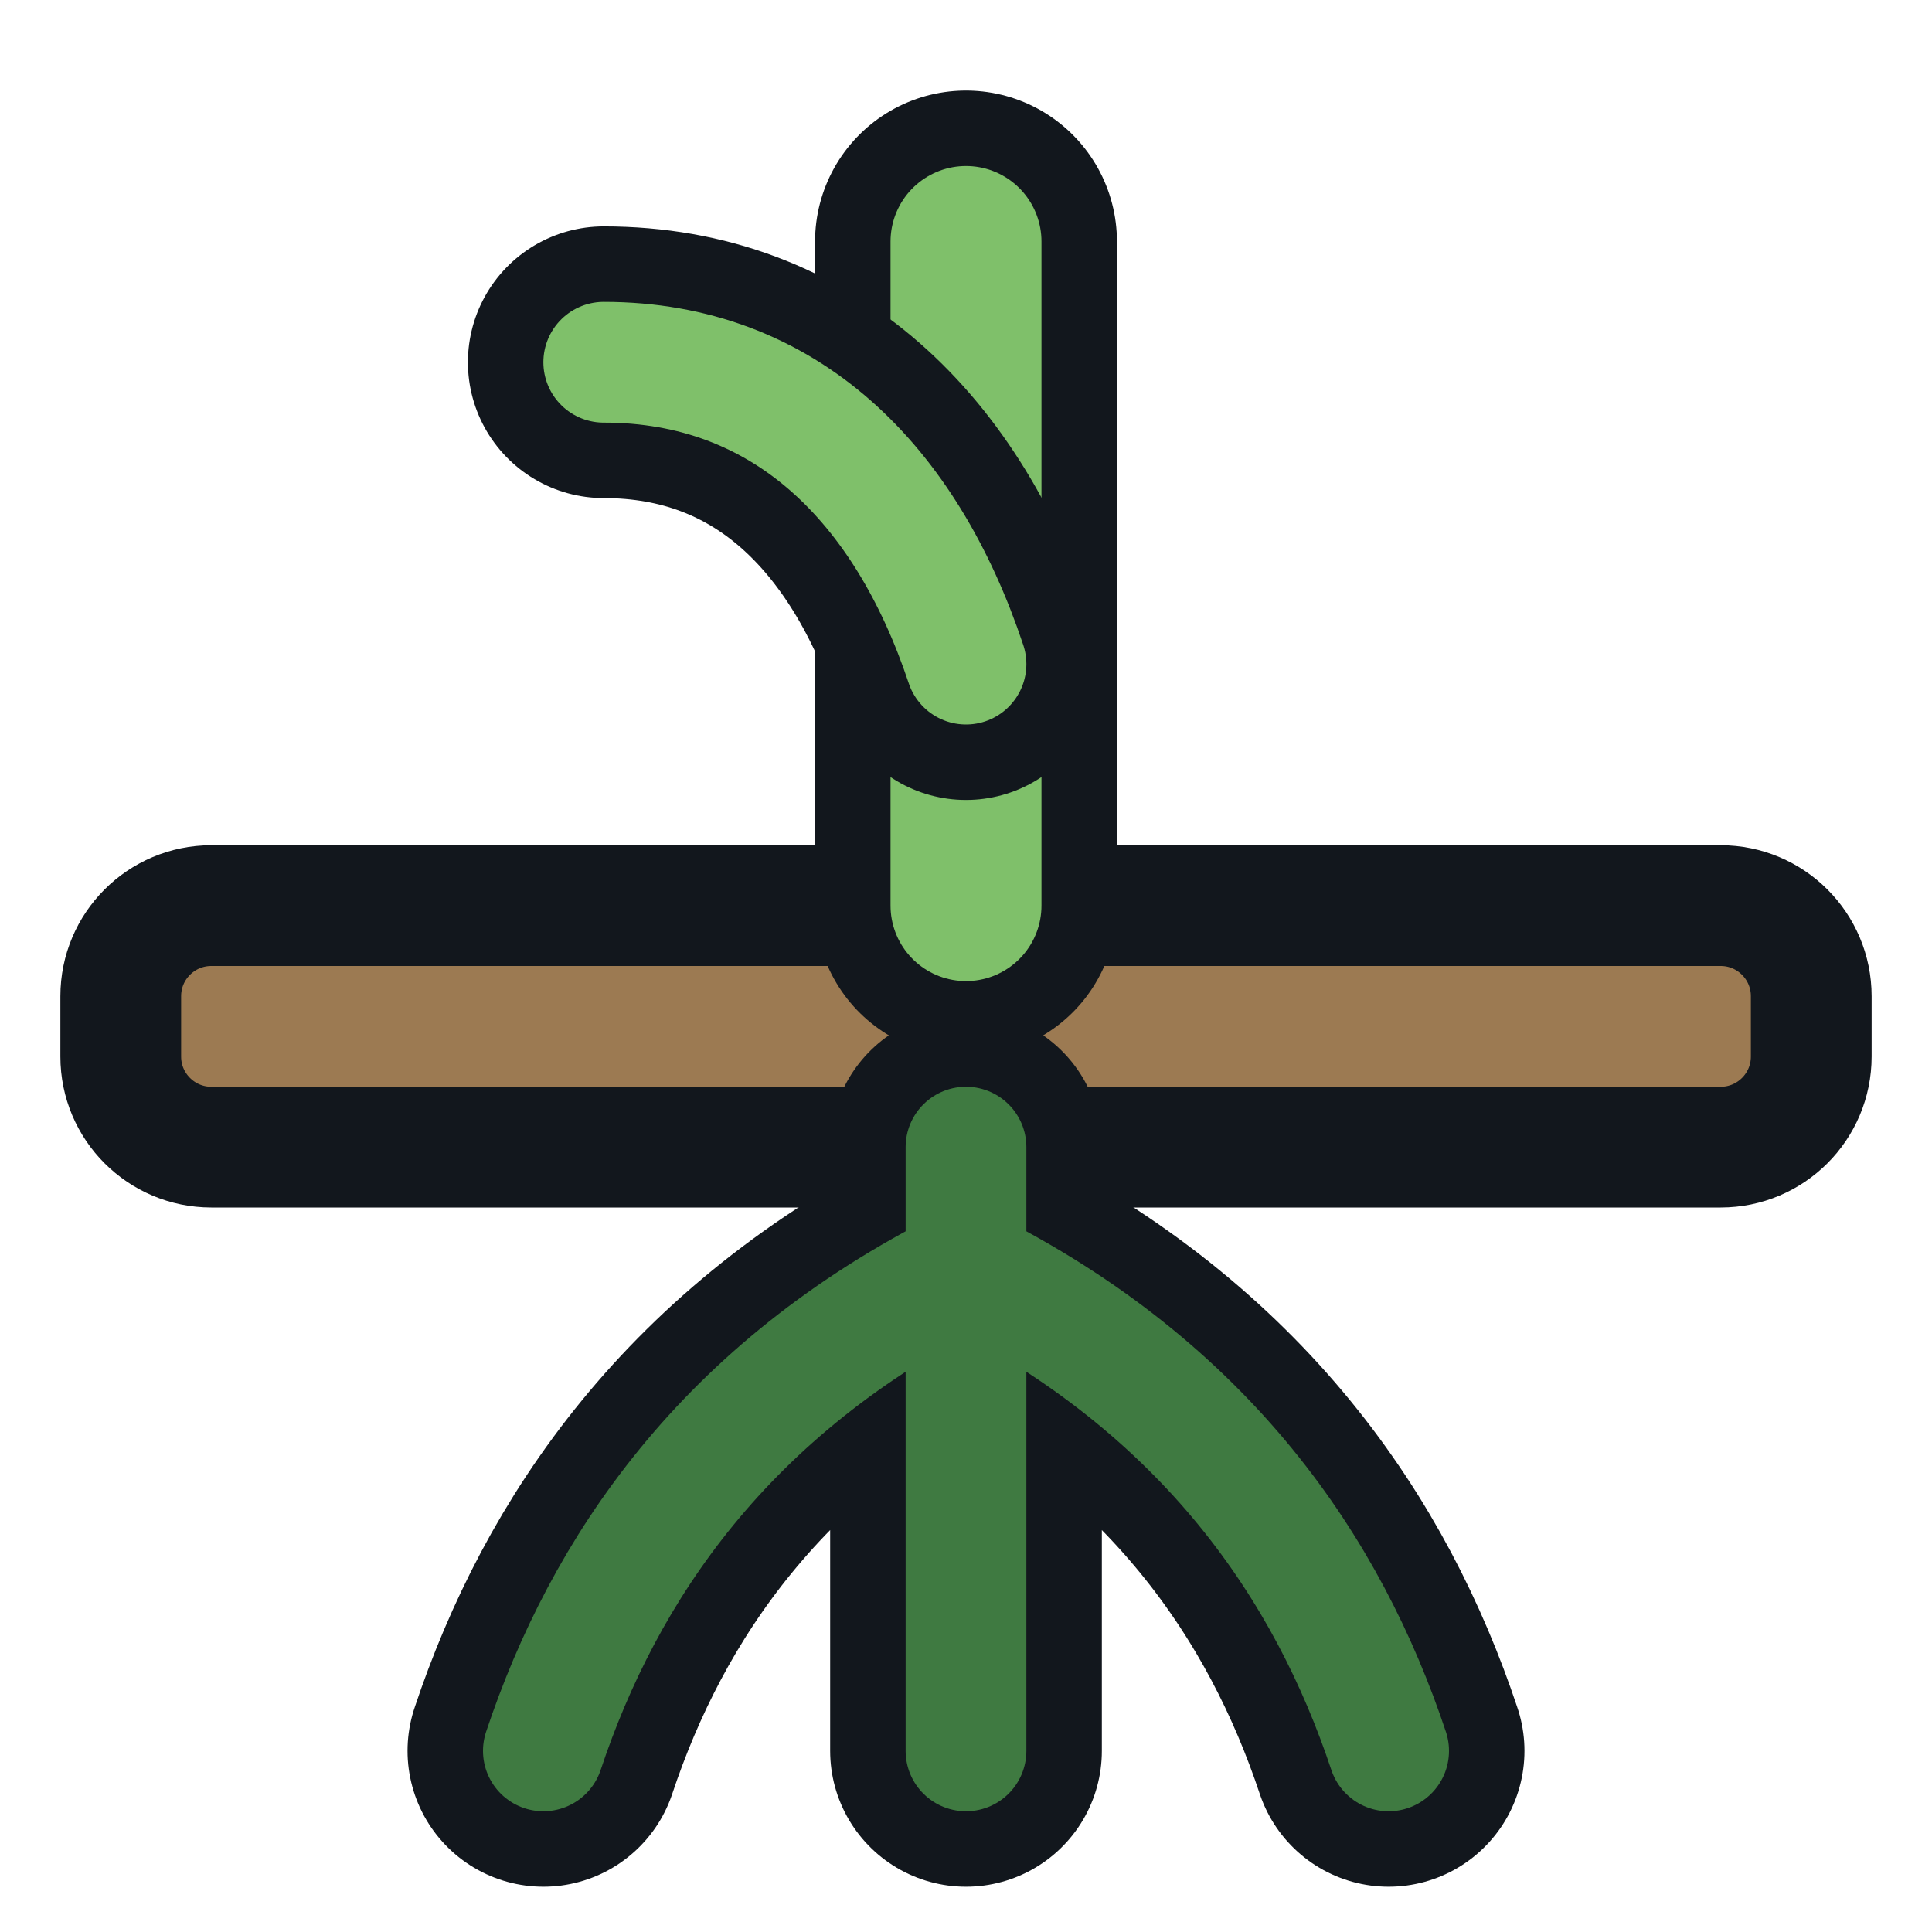
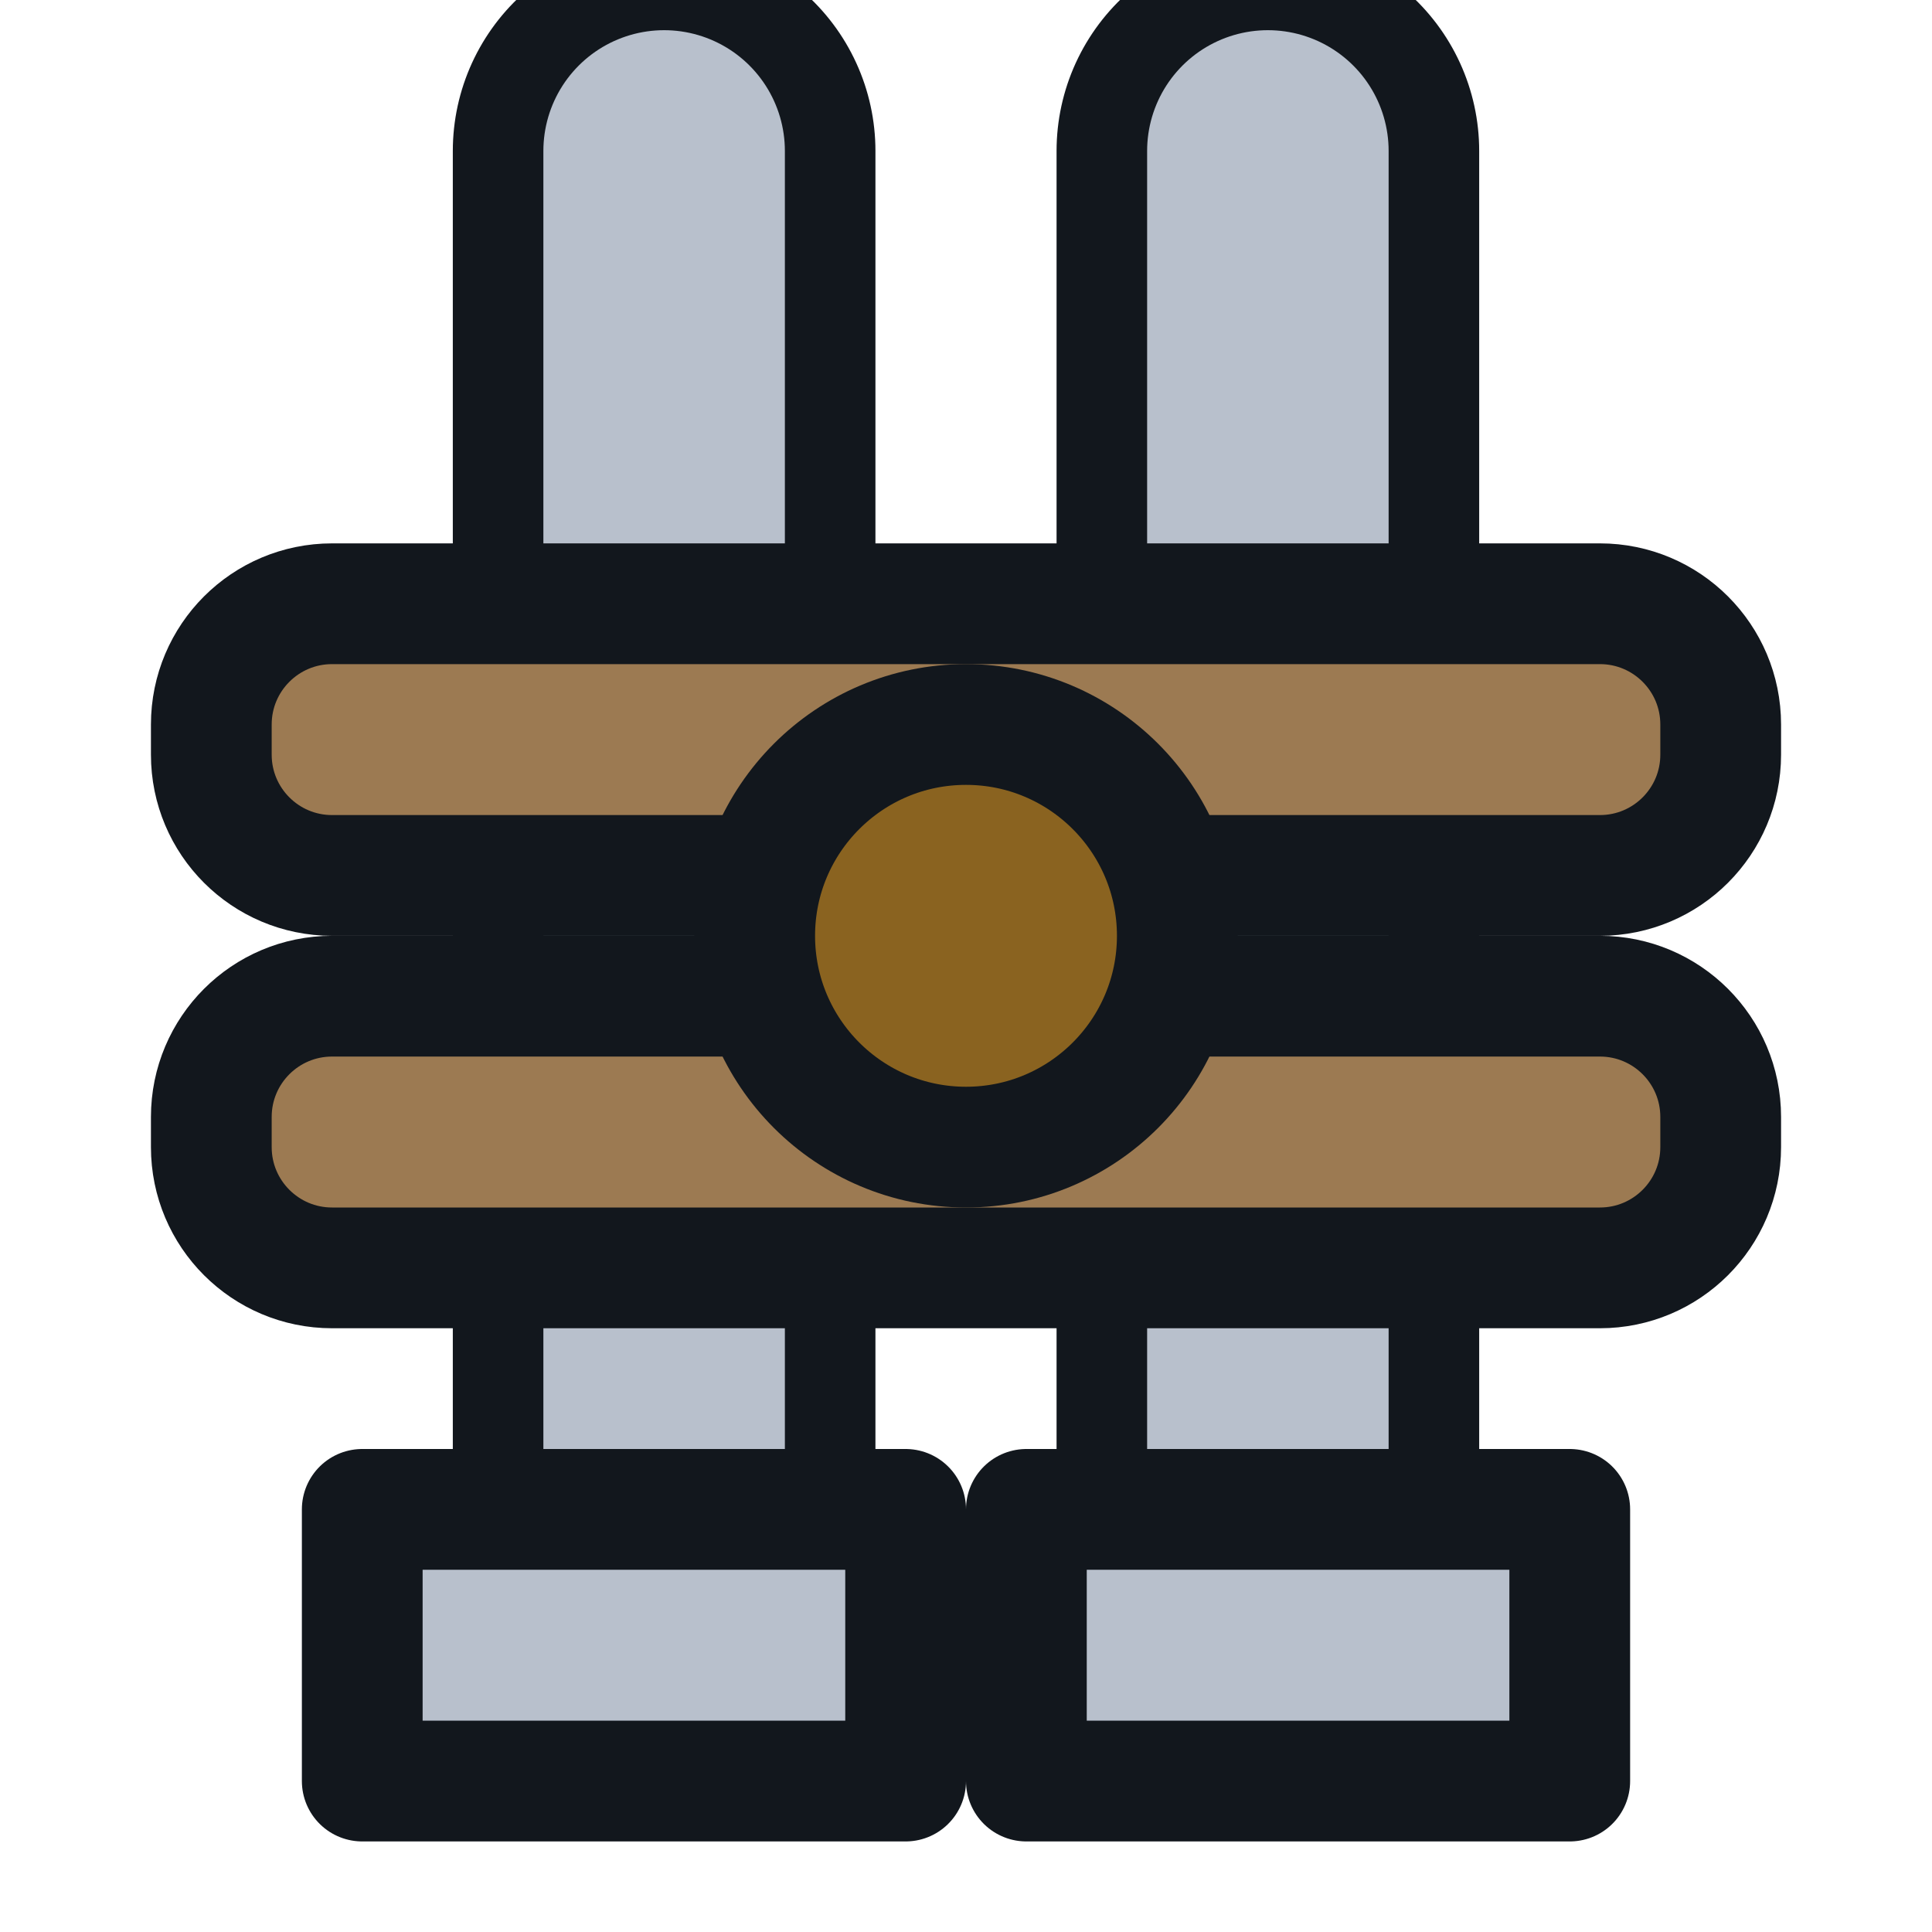
<svg xmlns="http://www.w3.org/2000/svg" viewBox="0 0 64 64" width="64" height="64" role="img" aria-label="Rooted">
  <g fill="none" stroke="#12171d" stroke-width="4" stroke-linejoin="round" stroke-linecap="round">
-     <rect x="4" y="30" width="56" height="8" rx="3" fill="#9c7a52" />
-     <path d="M32 30 V8" stroke-width="10" />
-     <path d="M32 30 V8" stroke="#7fc06a" stroke-width="5" />
-     <path d="M20 12 C26 12 30 16 32 22" fill="none" stroke-width="9" />
-     <path d="M20 12 C26 12 30 16 32 22" fill="none" stroke="#7fc06a" stroke-width="4" />
-     <path d="M32 38 V58 M32 42 C24 46 20 52 18 58 M32 42 C40 46 44 52 46 58" fill="none" stroke-width="9" />
-     <path d="M32 38 V58 M32 42 C24 46 20 52 18 58 M32 42 C40 46 44 52 46 58" fill="none" stroke="#3f7a41" stroke-width="4" />
+     <path d="M22 5 V50 M42 5 V50" stroke-width="14" />
+     <path d="M22 5 V50 M42 5 V50" stroke="#b8c0cc" stroke-width="8" />
+     <path d="M12 50 H30 V59 H12 Z M34 50 H52 V59 H34 Z" fill="#b8c0cc" />
+     <rect x="7" y="20" width="50" height="9" rx="4" fill="#9c7a52" />
+     <rect x="7" y="33" width="50" height="9" rx="4" fill="#9c7a52" />
+     <circle cx="32" cy="31" r="7" fill="#8a6320" />
  </g>
</svg>
